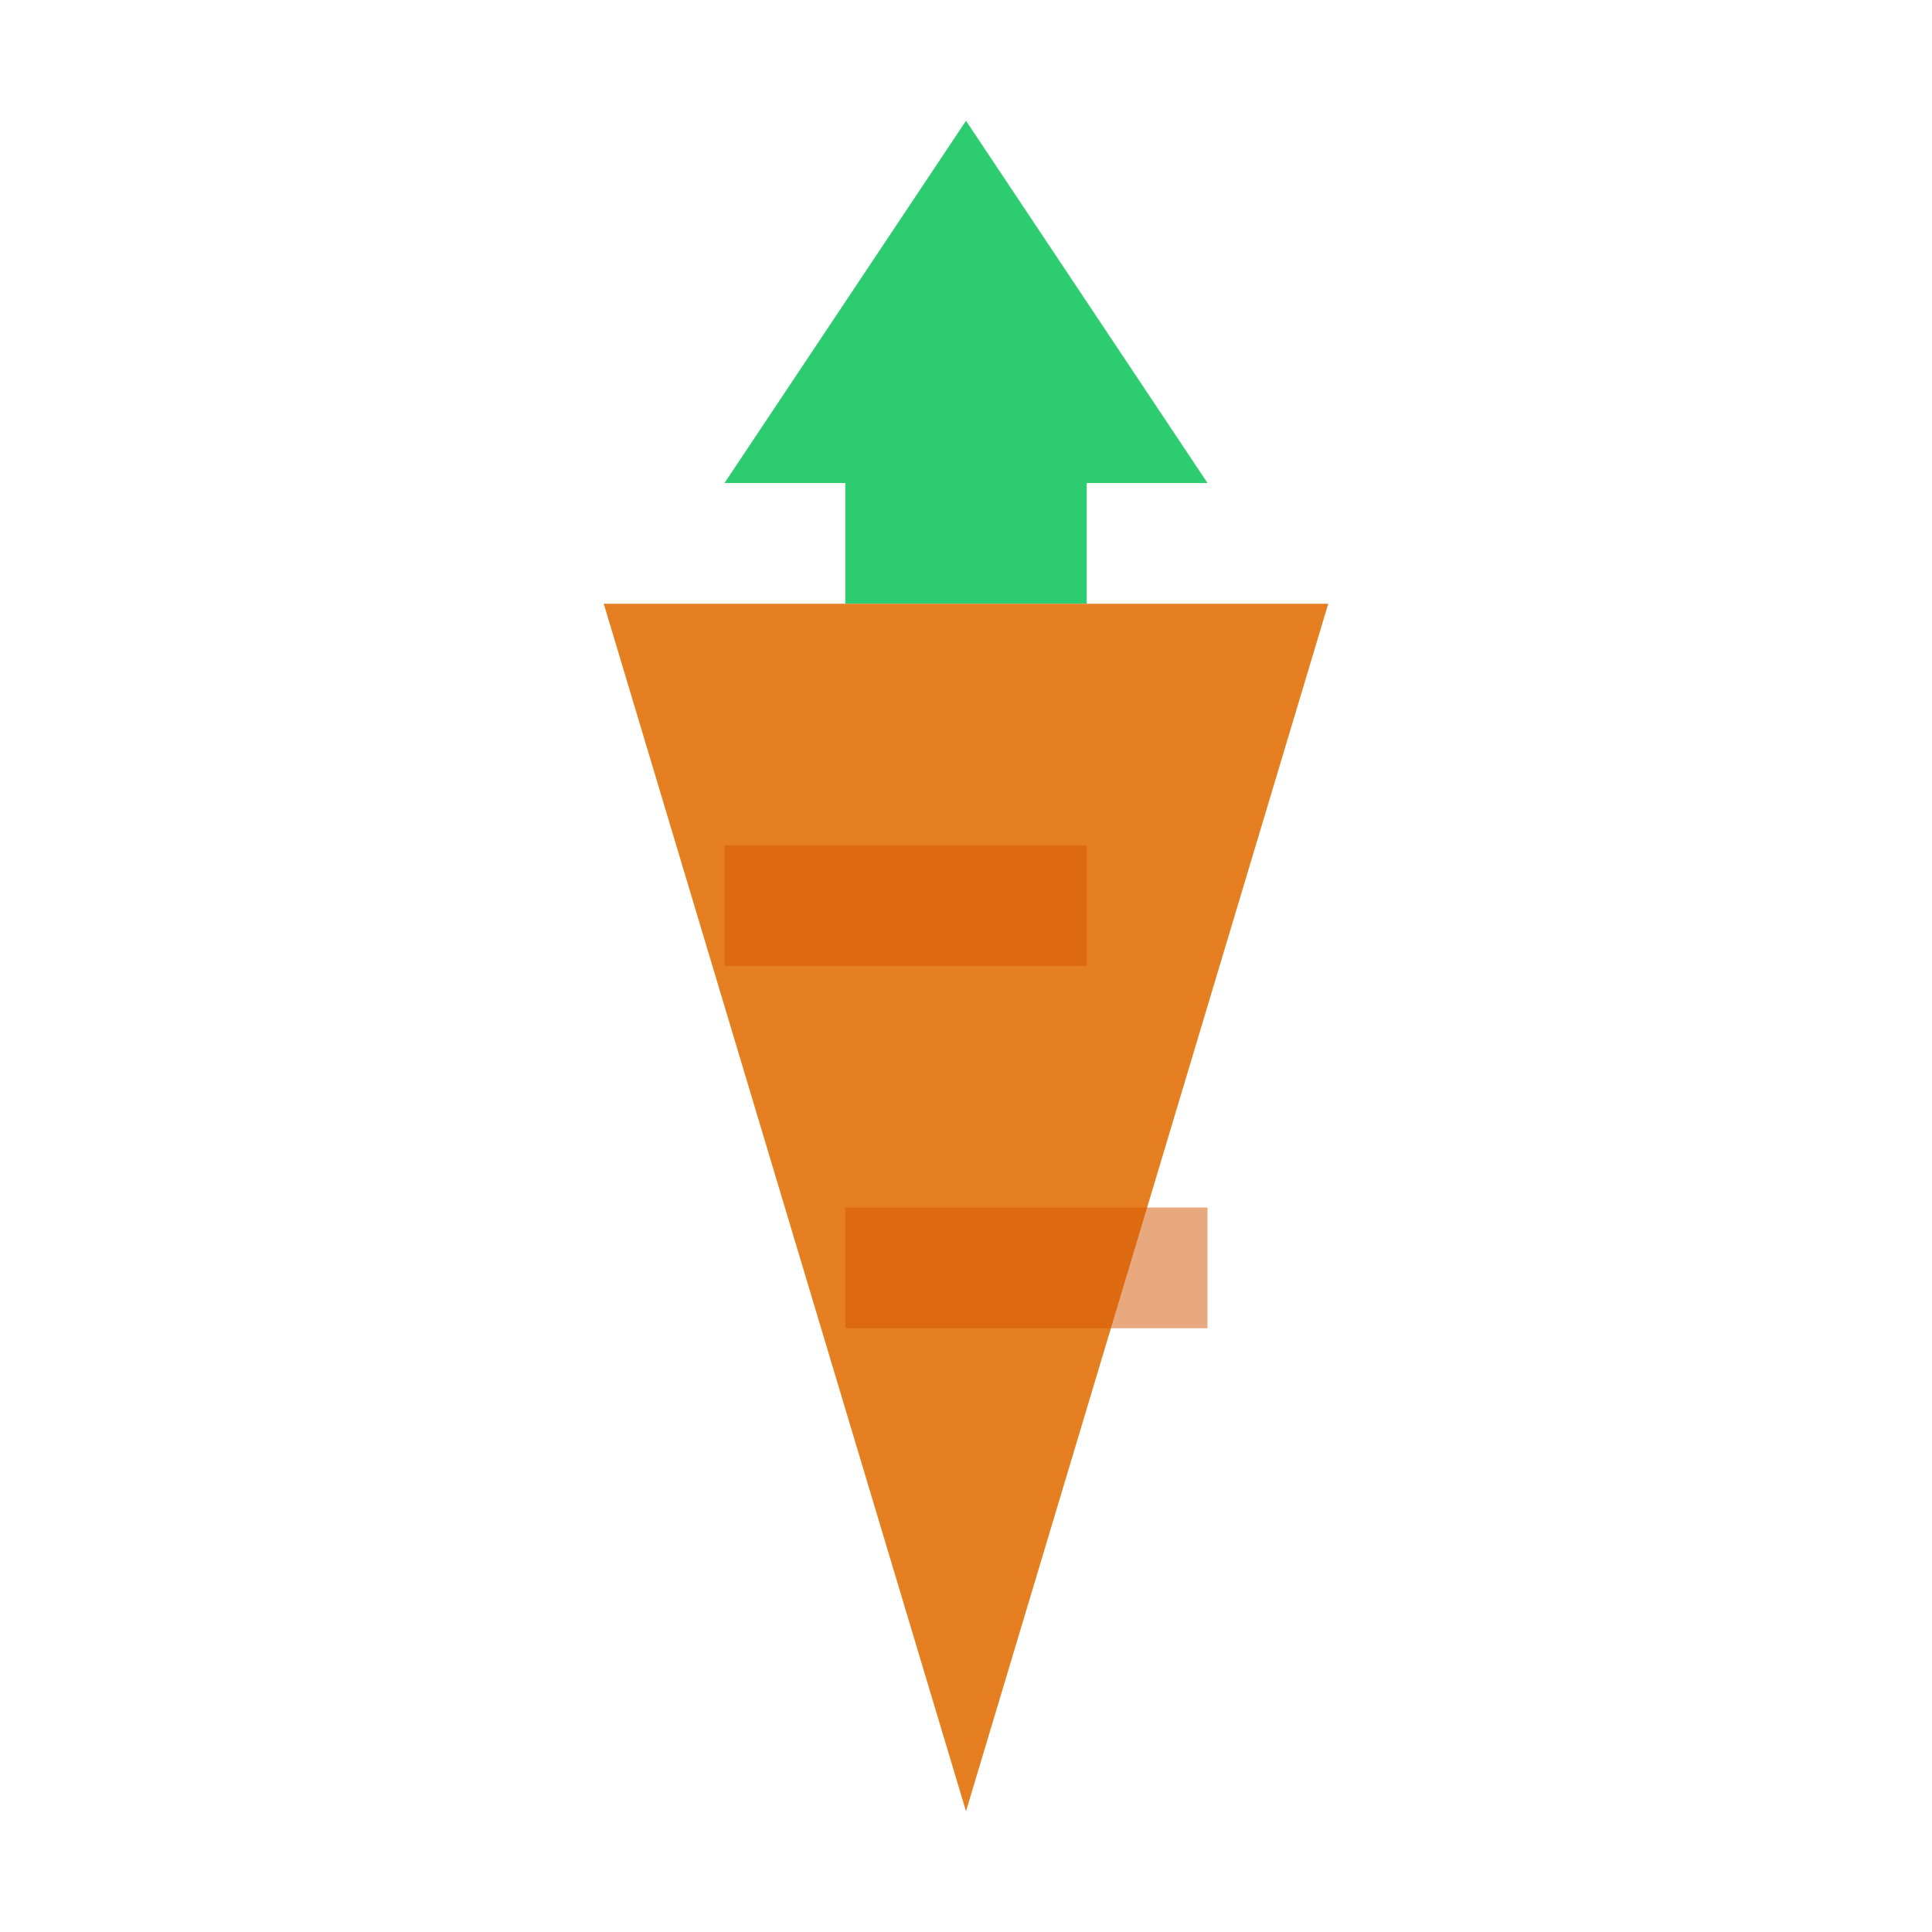
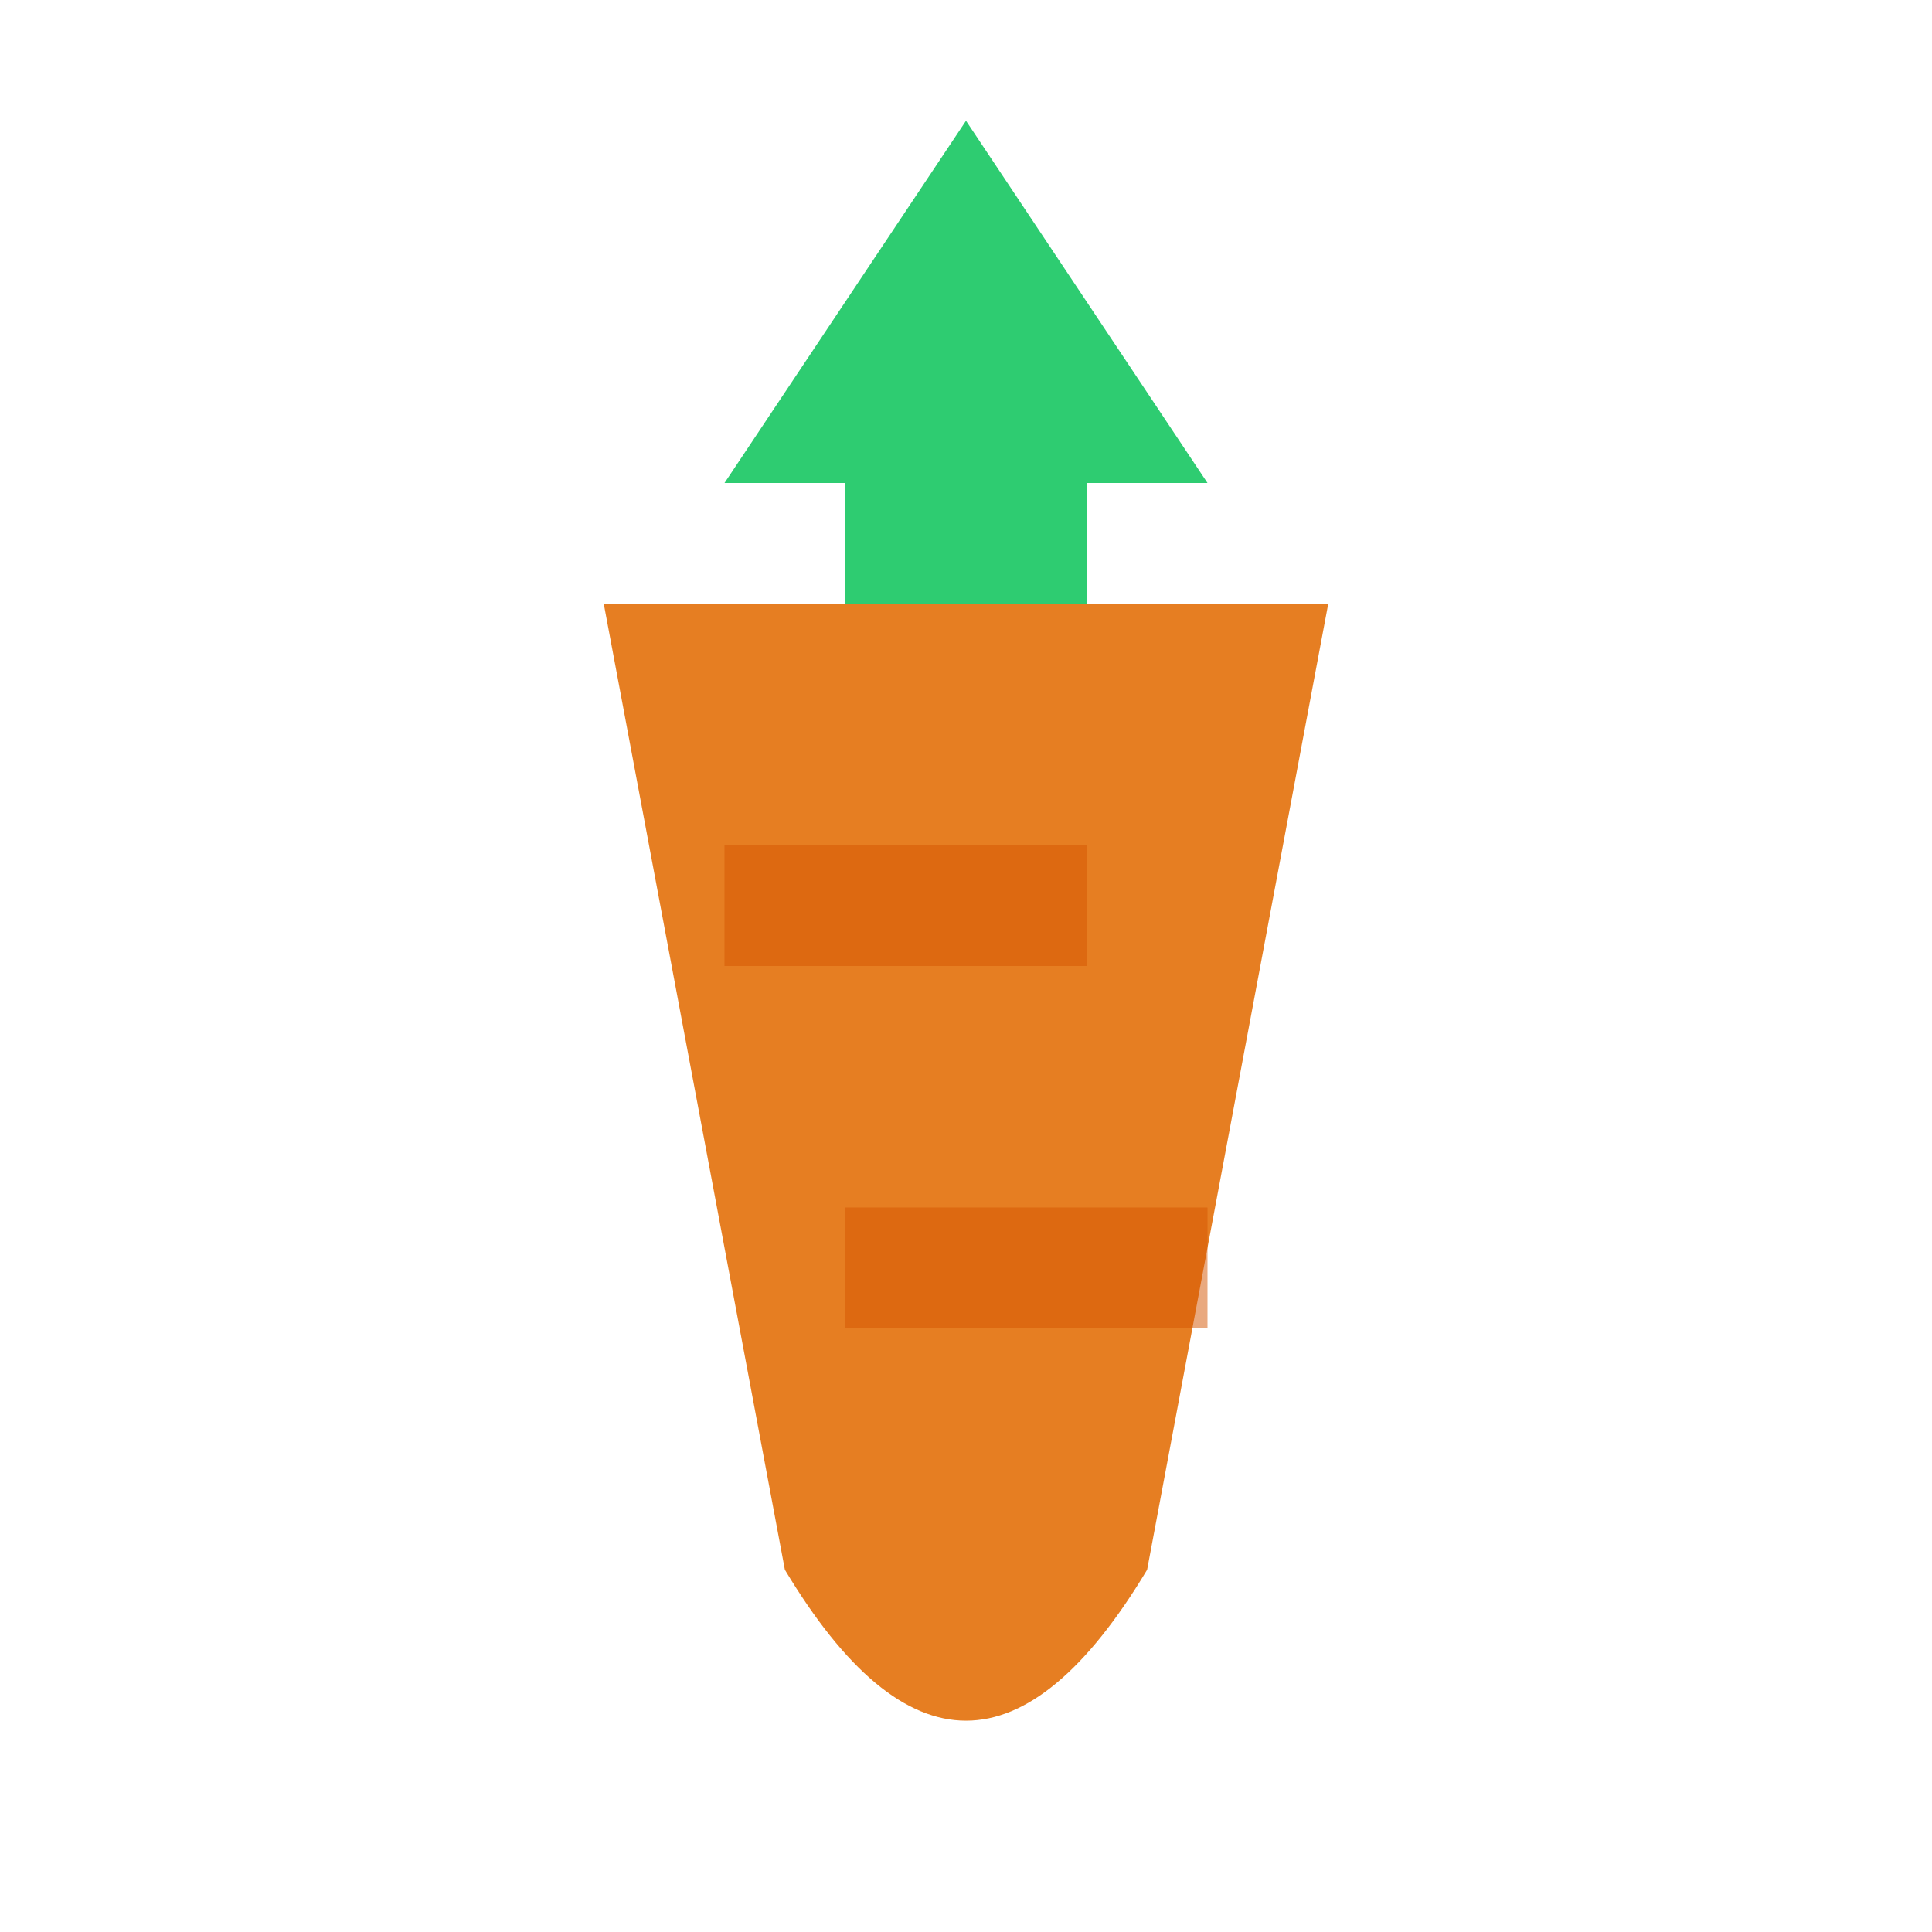
<svg xmlns="http://www.w3.org/2000/svg" width="32" height="32" viewBox="0 0 32 32">
  <path d="M16 2 L12 8 L20 8 Z" fill="#2ecc71" />
  <rect x="14" y="6" width="4" height="4" fill="#2ecc71" />
-   <path d="M10 10 L22 10 L16 30 Z" fill="#e67e22" />
+   <path d="M10 10 L22 10 L19 26 Q16 31 13 26 Z" fill="#e67e22" />
  <rect x="12" y="14" width="6" height="2" fill="#d35400" opacity="0.5" />
  <rect x="14" y="20" width="6" height="2" fill="#d35400" opacity="0.5" />
</svg>
